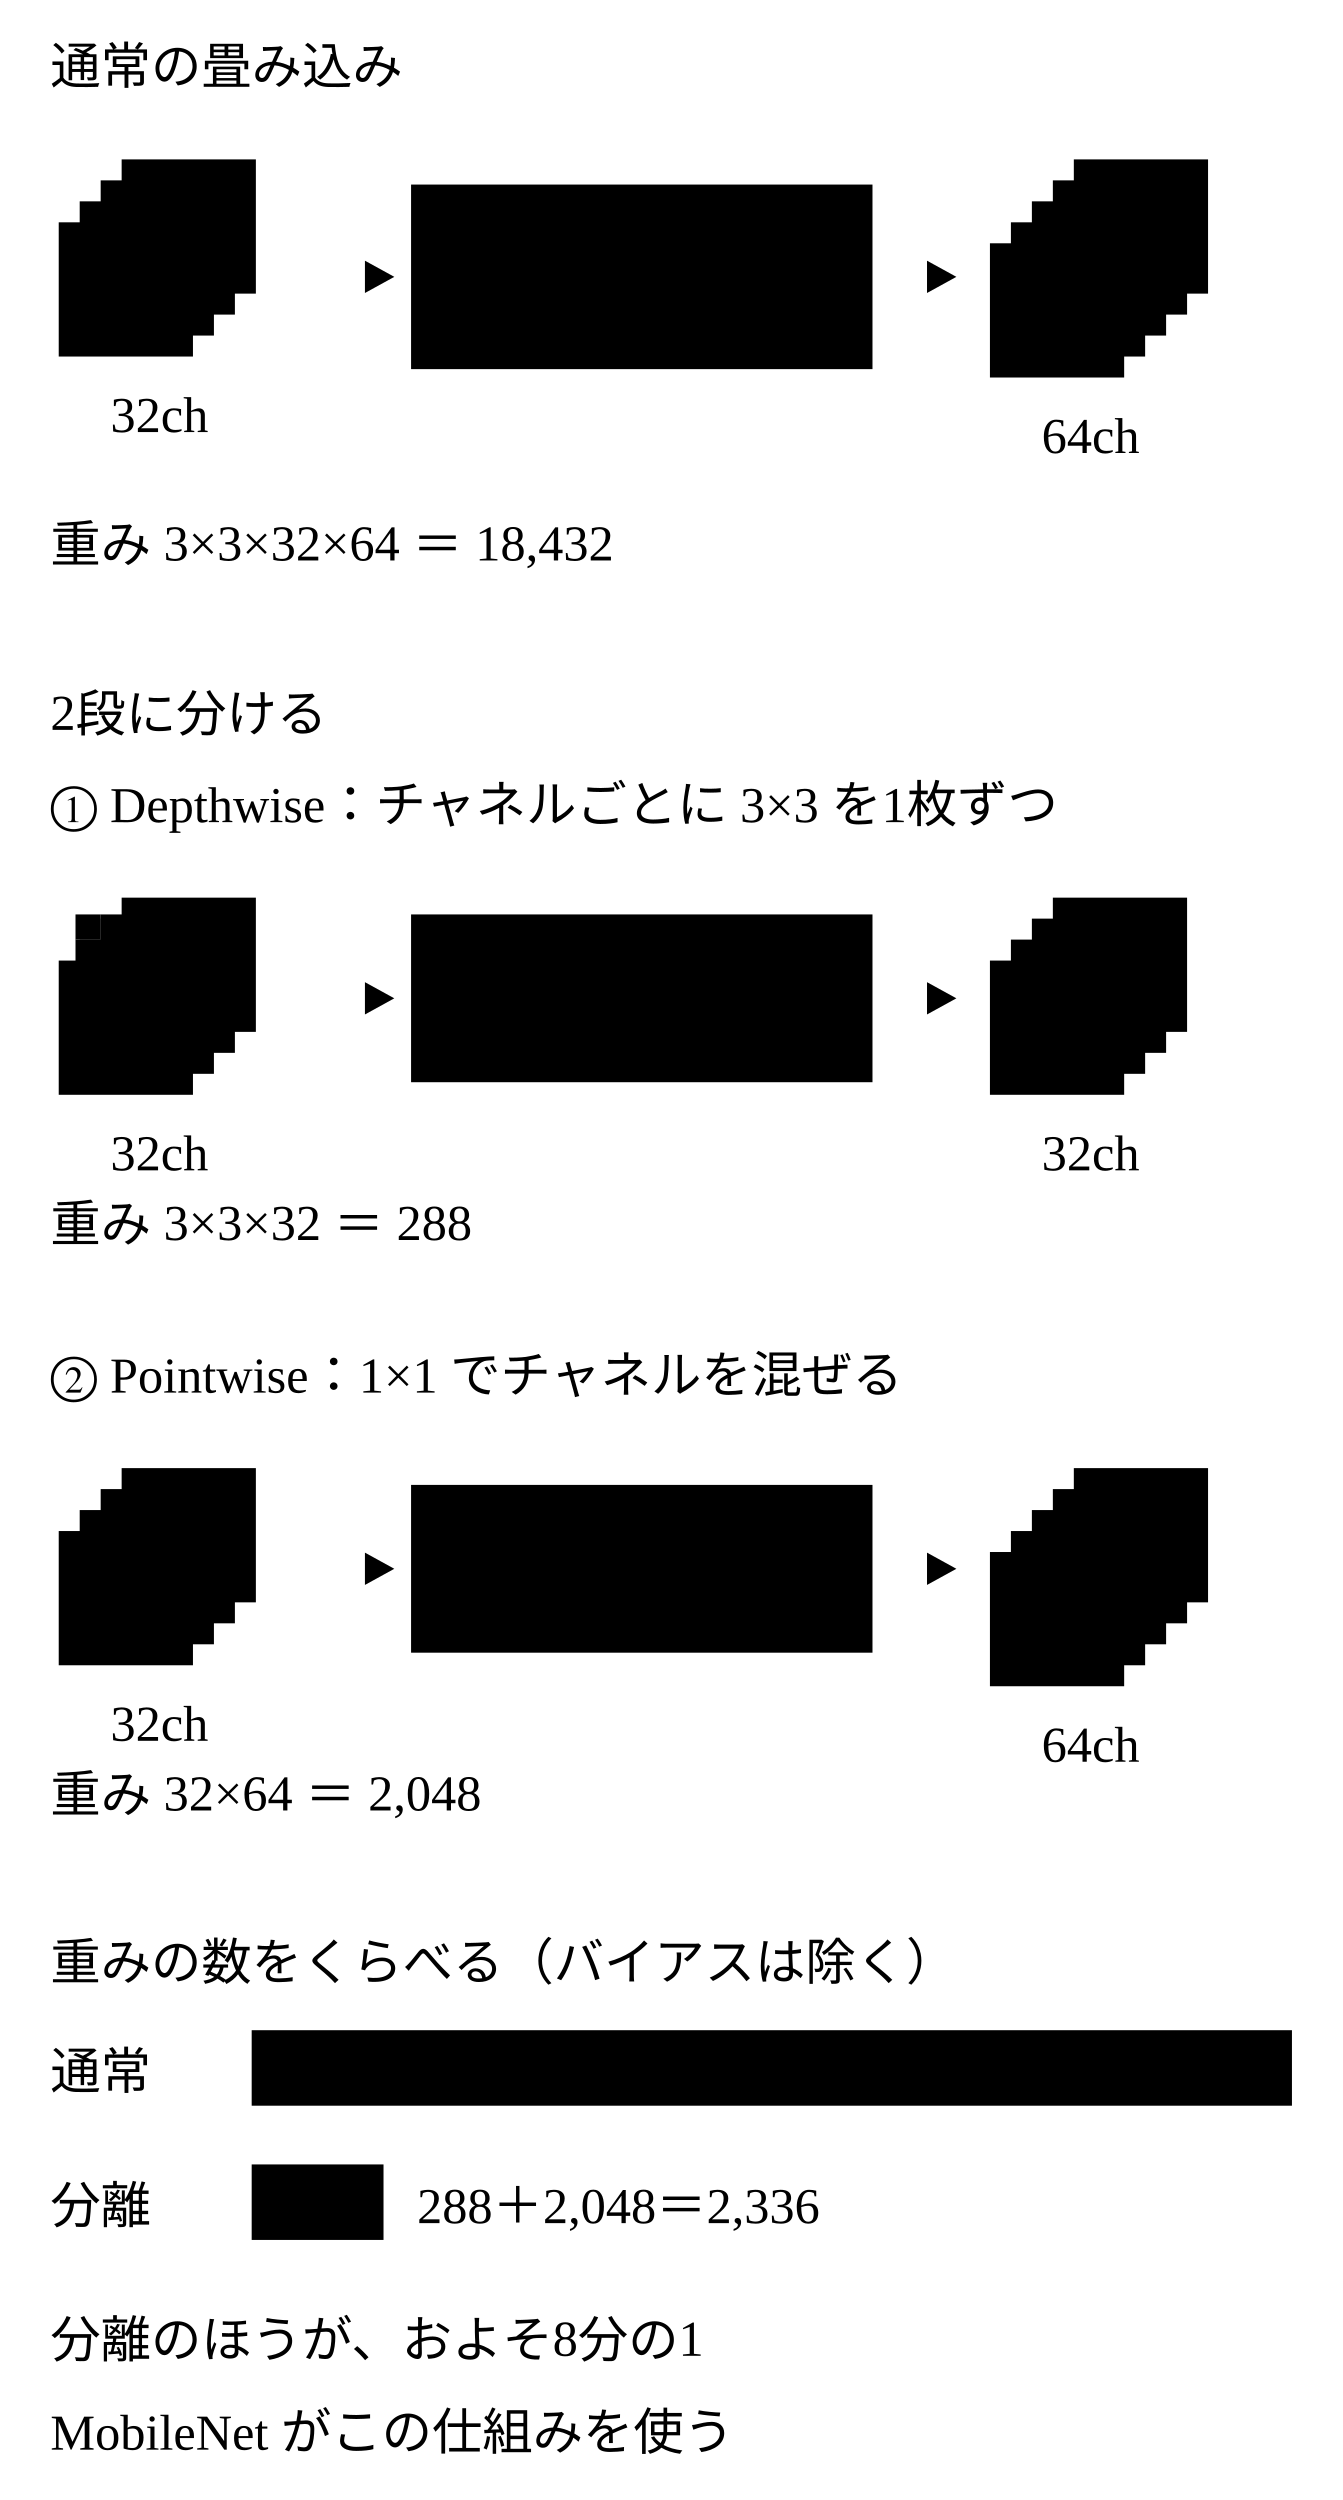
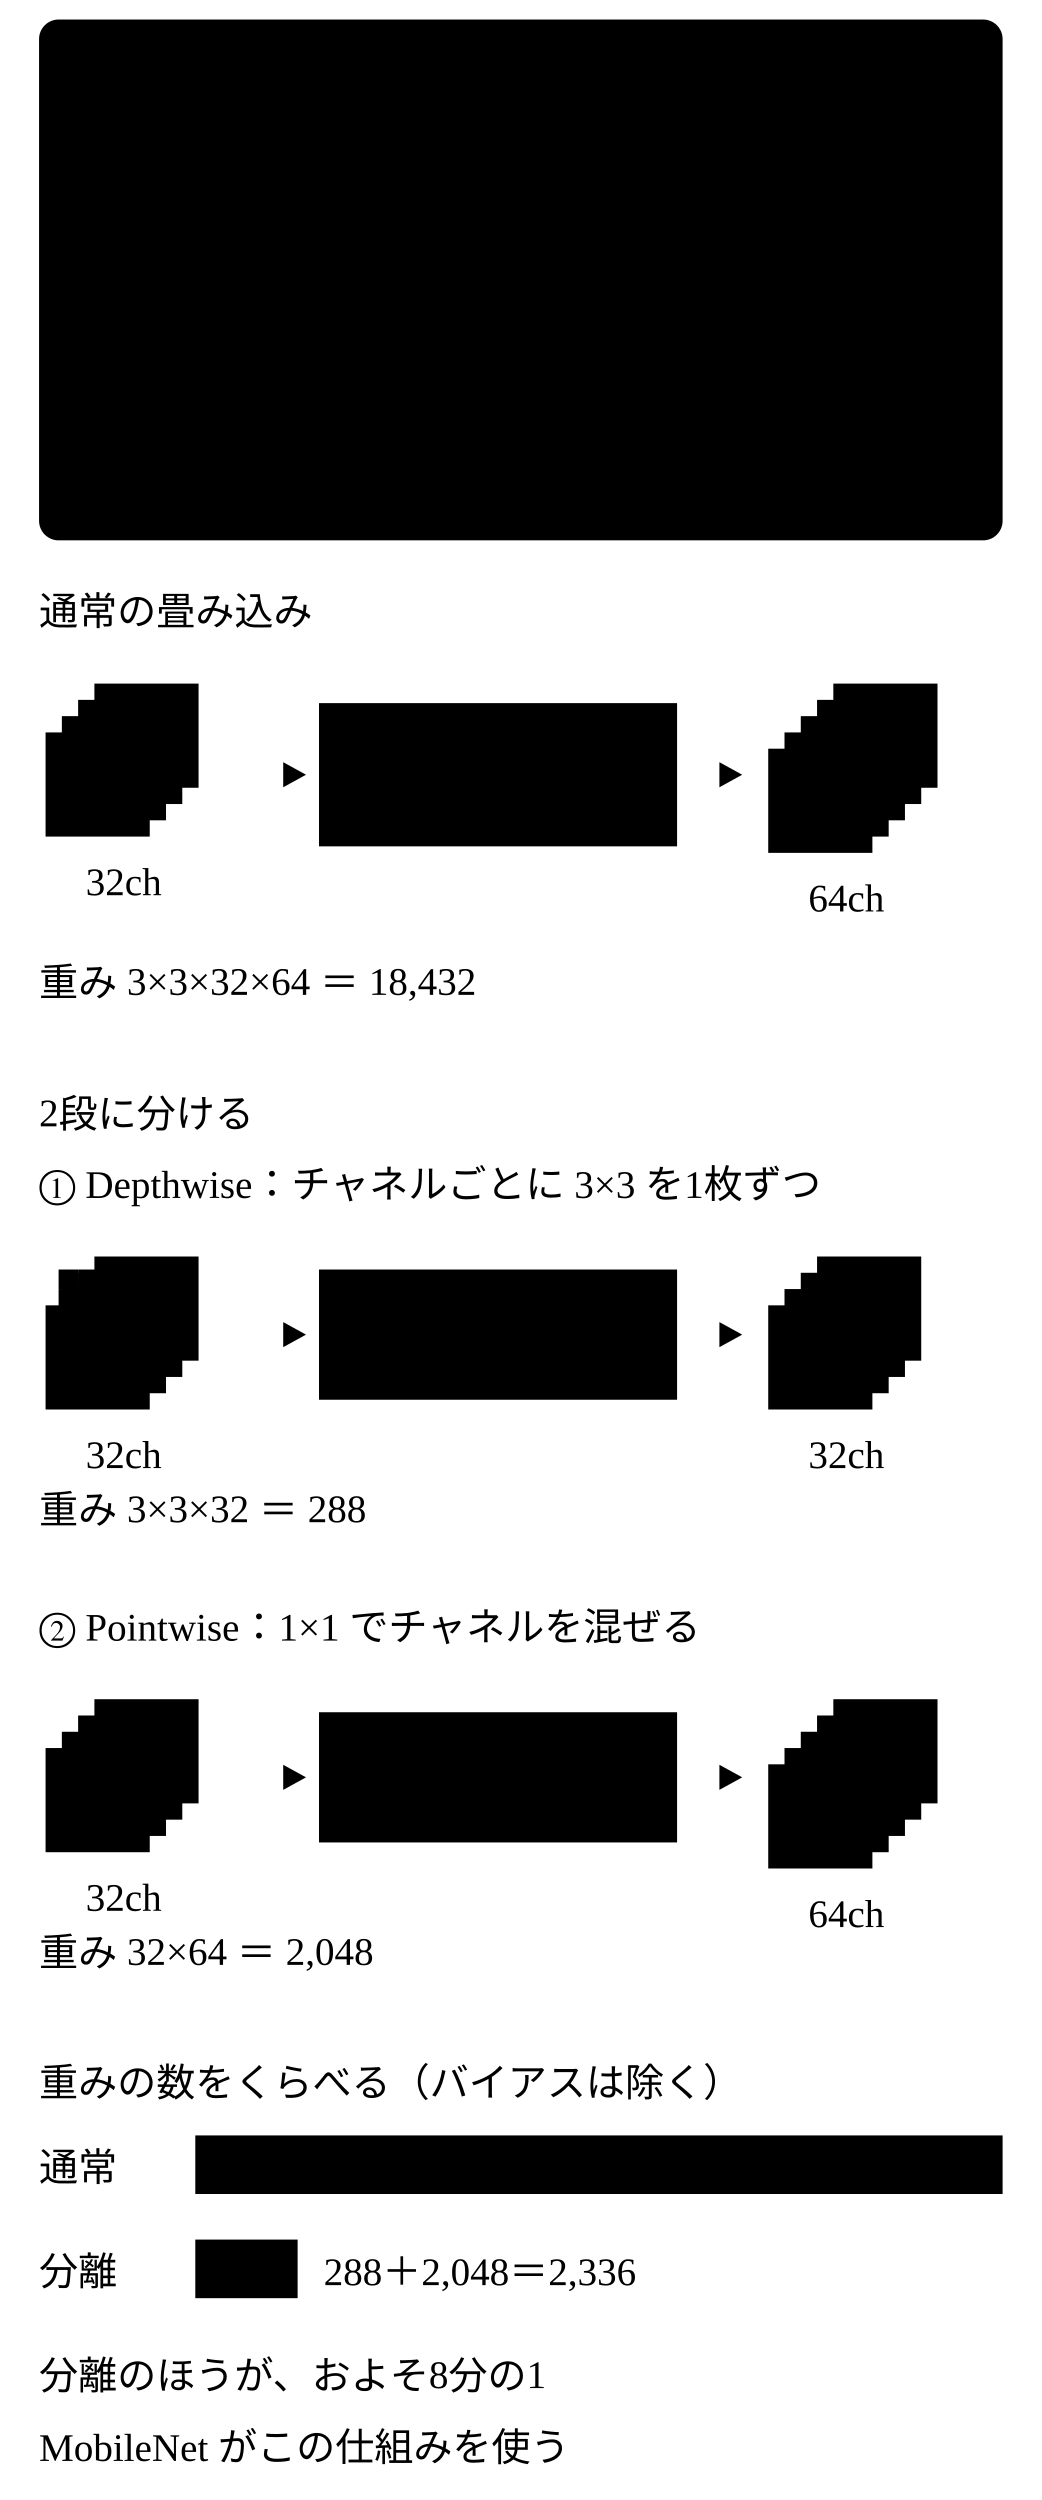
- <svg xmlns="http://www.w3.org/2000/svg" viewBox="0 0 320 596" role="img" aria-labelledby="fig-g-depthwise-separable-t fig-g-depthwise-separable-d">
-   <text x="12" y="20" class="tb">通常の畳み込み</text>
-   <rect x="29" y="38" width="32" height="32" class="fs sa" stroke-width="1.5" />
-   <rect x="24" y="43" width="32" height="32" class="fs sa" stroke-width="1.5" />
-   <rect x="19" y="48" width="32" height="32" class="fs sa" stroke-width="1.5" />
-   <rect x="14" y="53" width="32" height="32" class="fas sa" stroke-width="1.5" />
-   <text x="38" y="103" class="tm" text-anchor="middle">32ch</text>
-   <line x1="76" y1="66" x2="94" y2="66" class="l w2" />
-   <polyline points="87,69.85 94,66 87,62.15" class="l w2" />
-   <rect x="98" y="44" width="110" height="44" class="fs sa" stroke-width="1.5" />
-   <text x="153" y="61.5" text-anchor="middle">3×3×32 を</text>
-   <text x="153" y="79.5" text-anchor="middle">64個</text>
-   <line x1="210" y1="66" x2="228" y2="66" class="l w2" />
-   <polyline points="221,69.85 228,66 221,62.15" class="l w2" />
-   <rect x="256" y="38" width="32" height="32" class="fs sok" stroke-width="1.5" />
-   <rect x="251" y="43" width="32" height="32" class="fs sok" stroke-width="1.5" />
-   <rect x="246" y="48" width="32" height="32" class="fs sok" stroke-width="1.5" />
-   <rect x="241" y="53" width="32" height="32" class="fs sok" stroke-width="1.5" />
-   <rect x="236" y="58" width="32" height="32" class="fas sok" stroke-width="1.5" />
-   <text x="260" y="108" class="tm" text-anchor="middle">64ch</text>
-   <text x="12" y="134" class="tb">重み 3×3×32×64 ＝ 18,432</text>
-   <line x1="12" y1="150" x2="308" y2="150" class="l sb w1" />
-   <text x="12" y="174" class="tb">2段に分ける</text>
-   <text x="12" y="196">① Depthwise：チャネルごとに 3×3 を1枚ずつ</text>
-   <rect x="29" y="214" width="32" height="32" class="fs sa" stroke-width="1.5" />
-   <rect x="24" y="219" width="32" height="32" class="fs sa" stroke-width="1.5" />
-   <rect x="19" y="224" width="32" height="32" class="fs sa" stroke-width="1.5" />
-   <rect x="14" y="229" width="32" height="32" class="fas sa" stroke-width="1.5" />
-   <text x="38" y="279" class="tm" text-anchor="middle">32ch</text>
-   <rect x="18" y="218" width="6" height="6" class="fa sa" stroke-width="0.5" />
-   <rect x="24" y="218" width="6" height="6" class="fa sa" stroke-width="0.5" />
-   <rect x="30" y="218" width="6" height="6" class="fa sa" stroke-width="0.5" />
-   <rect x="18" y="224" width="6" height="6" class="fa sa" stroke-width="0.5" />
-   <rect x="24" y="224" width="6" height="6" class="fa sa" stroke-width="0.5" />
-   <rect x="30" y="224" width="6" height="6" class="fa sa" stroke-width="0.5" />
-   <rect x="18" y="230" width="6" height="6" class="fa sa" stroke-width="0.5" />
-   <rect x="24" y="230" width="6" height="6" class="fa sa" stroke-width="0.5" />
-   <rect x="30" y="230" width="6" height="6" class="fa sa" stroke-width="0.5" />
+ <svg xmlns="http://www.w3.org/2000/svg" viewBox="0 0 320 768" role="img" aria-labelledby="fig-g-depthwise-separable-t fig-g-depthwise-separable-d">
+   <rect x="12" y="6" width="296" height="160" class="fs sb" stroke-width="1" rx="6" />
+   <text x="22" y="29" class="tb">言葉：重み・ch</text>
+   <text x="22" y="47">重み：フィルタの各マスに入った、</text>
+   <text x="22" y="65">　学習で決まる数（3×3 なら 9 個）</text>
+   <text x="22" y="83">ch：チャネル（特徴マップの枚数。</text>
+   <text x="22" y="101">　カラー画像なら赤・緑・青の 3 枚）</text>
+   <text x="22" y="119">「3×3×32 を64個」：3×3 を入力の</text>
+   <text x="22" y="137">　32ch ぶん重ねた1組を、出力の 64ch</text>
+   <text x="22" y="155">　ぶん用意する</text>
+   <text x="12" y="192" class="tb">通常の畳み込み</text>
+   <rect x="29" y="210" width="32" height="32" class="fs sa" stroke-width="1.5" />
+   <rect x="24" y="215" width="32" height="32" class="fs sa" stroke-width="1.5" />
+   <rect x="19" y="220" width="32" height="32" class="fs sa" stroke-width="1.5" />
+   <rect x="14" y="225" width="32" height="32" class="fas sa" stroke-width="1.5" />
+   <text x="38" y="275" class="tm" text-anchor="middle">32ch</text>
  <line x1="76" y1="238" x2="94" y2="238" class="l w2" />
  <polyline points="87,241.85 94,238 87,234.15" class="l w2" />
-   <rect x="98" y="218" width="110" height="40" class="fs sa" stroke-width="1.5" />
-   <text x="153" y="233.5" text-anchor="middle">3×3 を</text>
-   <text x="153" y="251.5" text-anchor="middle">32枚（1枚ずつ）</text>
+   <rect x="98" y="216" width="110" height="44" class="fs sa" stroke-width="1.5" />
+   <text x="153" y="233.5" text-anchor="middle">3×3×32 を</text>
+   <text x="153" y="251.5" text-anchor="middle">64個</text>
  <line x1="210" y1="238" x2="228" y2="238" class="l w2" />
  <polyline points="221,241.85 228,238 221,234.15" class="l w2" />
-   <rect x="251" y="214" width="32" height="32" class="fs sa" stroke-width="1.5" />
-   <rect x="246" y="219" width="32" height="32" class="fs sa" stroke-width="1.5" />
-   <rect x="241" y="224" width="32" height="32" class="fs sa" stroke-width="1.5" />
-   <rect x="236" y="229" width="32" height="32" class="fas sa" stroke-width="1.5" />
-   <text x="260" y="279" class="tm" text-anchor="middle">32ch</text>
-   <text x="12" y="296" class="tb">重み 3×3×32 ＝ 288</text>
-   <text x="12" y="332">② Pointwise：1×1 でチャネルを混ぜる</text>
-   <rect x="29" y="350" width="32" height="32" class="fs sa" stroke-width="1.5" />
-   <rect x="24" y="355" width="32" height="32" class="fs sa" stroke-width="1.5" />
-   <rect x="19" y="360" width="32" height="32" class="fs sa" stroke-width="1.5" />
-   <rect x="14" y="365" width="32" height="32" class="fas sa" stroke-width="1.5" />
-   <text x="38" y="415" class="tm" text-anchor="middle">32ch</text>
-   <line x1="76" y1="374" x2="94" y2="374" class="l w2" />
-   <polyline points="87,377.85 94,374 87,370.15" class="l w2" />
-   <rect x="98" y="354" width="110" height="40" class="fs sa" stroke-width="1.5" />
-   <text x="153" y="369.5" text-anchor="middle">1×1×32 を</text>
-   <text x="153" y="387.5" text-anchor="middle">64個</text>
-   <line x1="210" y1="374" x2="228" y2="374" class="l w2" />
-   <polyline points="221,377.85 228,374 221,370.15" class="l w2" />
-   <rect x="256" y="350" width="32" height="32" class="fs sok" stroke-width="1.5" />
-   <rect x="251" y="355" width="32" height="32" class="fs sok" stroke-width="1.5" />
-   <rect x="246" y="360" width="32" height="32" class="fs sok" stroke-width="1.5" />
-   <rect x="241" y="365" width="32" height="32" class="fs sok" stroke-width="1.5" />
-   <rect x="236" y="370" width="32" height="32" class="fas sok" stroke-width="1.5" />
-   <text x="260" y="420" class="tm" text-anchor="middle">64ch</text>
-   <text x="12" y="432" class="tb">重み 32×64 ＝ 2,048</text>
-   <line x1="12" y1="448" x2="308" y2="448" class="l sb w1" />
-   <text x="12" y="472" class="tb">重みの数をくらべる（バイアスは除く）</text>
-   <text x="12" y="498" class="tb">通常</text>
-   <rect x="60" y="484" width="248" height="18" class="fng sng" stroke-width="1.5" />
-   <text x="300" y="498" class="tb" text-anchor="end">18,432</text>
-   <text x="12" y="530" class="tb">分離</text>
-   <rect x="60" y="516" width="31.43" height="18" class="fok sok" stroke-width="1.5" />
-   <text x="99.43" y="530" class="tb">288＋2,048＝2,336</text>
-   <text x="12" y="562" class="tb tok">分離のほうが、およそ8分の1</text>
-   <text x="12" y="584" class="tm">MobileNet がこの仕組みを使う</text>
+   <rect x="256" y="210" width="32" height="32" class="fs sok" stroke-width="1.5" />
+   <rect x="251" y="215" width="32" height="32" class="fs sok" stroke-width="1.5" />
+   <rect x="246" y="220" width="32" height="32" class="fs sok" stroke-width="1.5" />
+   <rect x="241" y="225" width="32" height="32" class="fs sok" stroke-width="1.5" />
+   <rect x="236" y="230" width="32" height="32" class="fas sok" stroke-width="1.5" />
+   <text x="260" y="280" class="tm" text-anchor="middle">64ch</text>
+   <text x="12" y="306" class="tb">重み 3×3×32×64 ＝ 18,432</text>
+   <line x1="12" y1="322" x2="308" y2="322" class="l sb w1" />
+   <text x="12" y="346" class="tb">2段に分ける</text>
+   <text x="12" y="368">① Depthwise：チャネルごとに 3×3 を1枚ずつ</text>
+   <rect x="29" y="386" width="32" height="32" class="fs sa" stroke-width="1.5" />
+   <rect x="24" y="391" width="32" height="32" class="fs sa" stroke-width="1.5" />
+   <rect x="19" y="396" width="32" height="32" class="fs sa" stroke-width="1.5" />
+   <rect x="14" y="401" width="32" height="32" class="fas sa" stroke-width="1.5" />
+   <text x="38" y="451" class="tm" text-anchor="middle">32ch</text>
+   <rect x="18" y="390" width="6" height="6" class="fa sa" stroke-width="0.5" />
+   <rect x="24" y="390" width="6" height="6" class="fa sa" stroke-width="0.5" />
+   <rect x="30" y="390" width="6" height="6" class="fa sa" stroke-width="0.5" />
+   <rect x="18" y="396" width="6" height="6" class="fa sa" stroke-width="0.5" />
+   <rect x="24" y="396" width="6" height="6" class="fa sa" stroke-width="0.5" />
+   <rect x="30" y="396" width="6" height="6" class="fa sa" stroke-width="0.5" />
+   <rect x="18" y="402" width="6" height="6" class="fa sa" stroke-width="0.5" />
+   <rect x="24" y="402" width="6" height="6" class="fa sa" stroke-width="0.5" />
+   <rect x="30" y="402" width="6" height="6" class="fa sa" stroke-width="0.5" />
+   <line x1="76" y1="410" x2="94" y2="410" class="l w2" />
+   <polyline points="87,413.85 94,410 87,406.15" class="l w2" />
+   <rect x="98" y="390" width="110" height="40" class="fs sa" stroke-width="1.5" />
+   <text x="153" y="405.5" text-anchor="middle">3×3 を</text>
+   <text x="153" y="423.5" text-anchor="middle">32枚（1枚ずつ）</text>
+   <line x1="210" y1="410" x2="228" y2="410" class="l w2" />
+   <polyline points="221,413.85 228,410 221,406.15" class="l w2" />
+   <rect x="251" y="386" width="32" height="32" class="fs sa" stroke-width="1.5" />
+   <rect x="246" y="391" width="32" height="32" class="fs sa" stroke-width="1.5" />
+   <rect x="241" y="396" width="32" height="32" class="fs sa" stroke-width="1.5" />
+   <rect x="236" y="401" width="32" height="32" class="fas sa" stroke-width="1.5" />
+   <text x="260" y="451" class="tm" text-anchor="middle">32ch</text>
+   <text x="12" y="468" class="tb">重み 3×3×32 ＝ 288</text>
+   <text x="12" y="504">② Pointwise：1×1 でチャネルを混ぜる</text>
+   <rect x="29" y="522" width="32" height="32" class="fs sa" stroke-width="1.5" />
+   <rect x="24" y="527" width="32" height="32" class="fs sa" stroke-width="1.5" />
+   <rect x="19" y="532" width="32" height="32" class="fs sa" stroke-width="1.5" />
+   <rect x="14" y="537" width="32" height="32" class="fas sa" stroke-width="1.5" />
+   <text x="38" y="587" class="tm" text-anchor="middle">32ch</text>
+   <line x1="76" y1="546" x2="94" y2="546" class="l w2" />
+   <polyline points="87,549.85 94,546 87,542.15" class="l w2" />
+   <rect x="98" y="526" width="110" height="40" class="fs sa" stroke-width="1.5" />
+   <text x="153" y="541.5" text-anchor="middle">1×1×32 を</text>
+   <text x="153" y="559.5" text-anchor="middle">64個</text>
+   <line x1="210" y1="546" x2="228" y2="546" class="l w2" />
+   <polyline points="221,549.85 228,546 221,542.15" class="l w2" />
+   <rect x="256" y="522" width="32" height="32" class="fs sok" stroke-width="1.5" />
+   <rect x="251" y="527" width="32" height="32" class="fs sok" stroke-width="1.5" />
+   <rect x="246" y="532" width="32" height="32" class="fs sok" stroke-width="1.5" />
+   <rect x="241" y="537" width="32" height="32" class="fs sok" stroke-width="1.5" />
+   <rect x="236" y="542" width="32" height="32" class="fas sok" stroke-width="1.5" />
+   <text x="260" y="592" class="tm" text-anchor="middle">64ch</text>
+   <text x="12" y="604" class="tb">重み 32×64 ＝ 2,048</text>
+   <line x1="12" y1="620" x2="308" y2="620" class="l sb w1" />
+   <text x="12" y="644" class="tb">重みの数をくらべる（バイアスは除く）</text>
+   <text x="12" y="670" class="tb">通常</text>
+   <rect x="60" y="656" width="248" height="18" class="fng sng" stroke-width="1.5" />
+   <text x="300" y="670" class="tb" text-anchor="end">18,432</text>
+   <text x="12" y="702" class="tb">分離</text>
+   <rect x="60" y="688" width="31.43" height="18" class="fok sok" stroke-width="1.5" />
+   <text x="99.43" y="702" class="tb">288＋2,048＝2,336</text>
+   <text x="12" y="734" class="tb tok">分離のほうが、およそ8分の1</text>
+   <text x="12" y="756" class="tm">MobileNet がこの仕組みを使う</text>
</svg>
